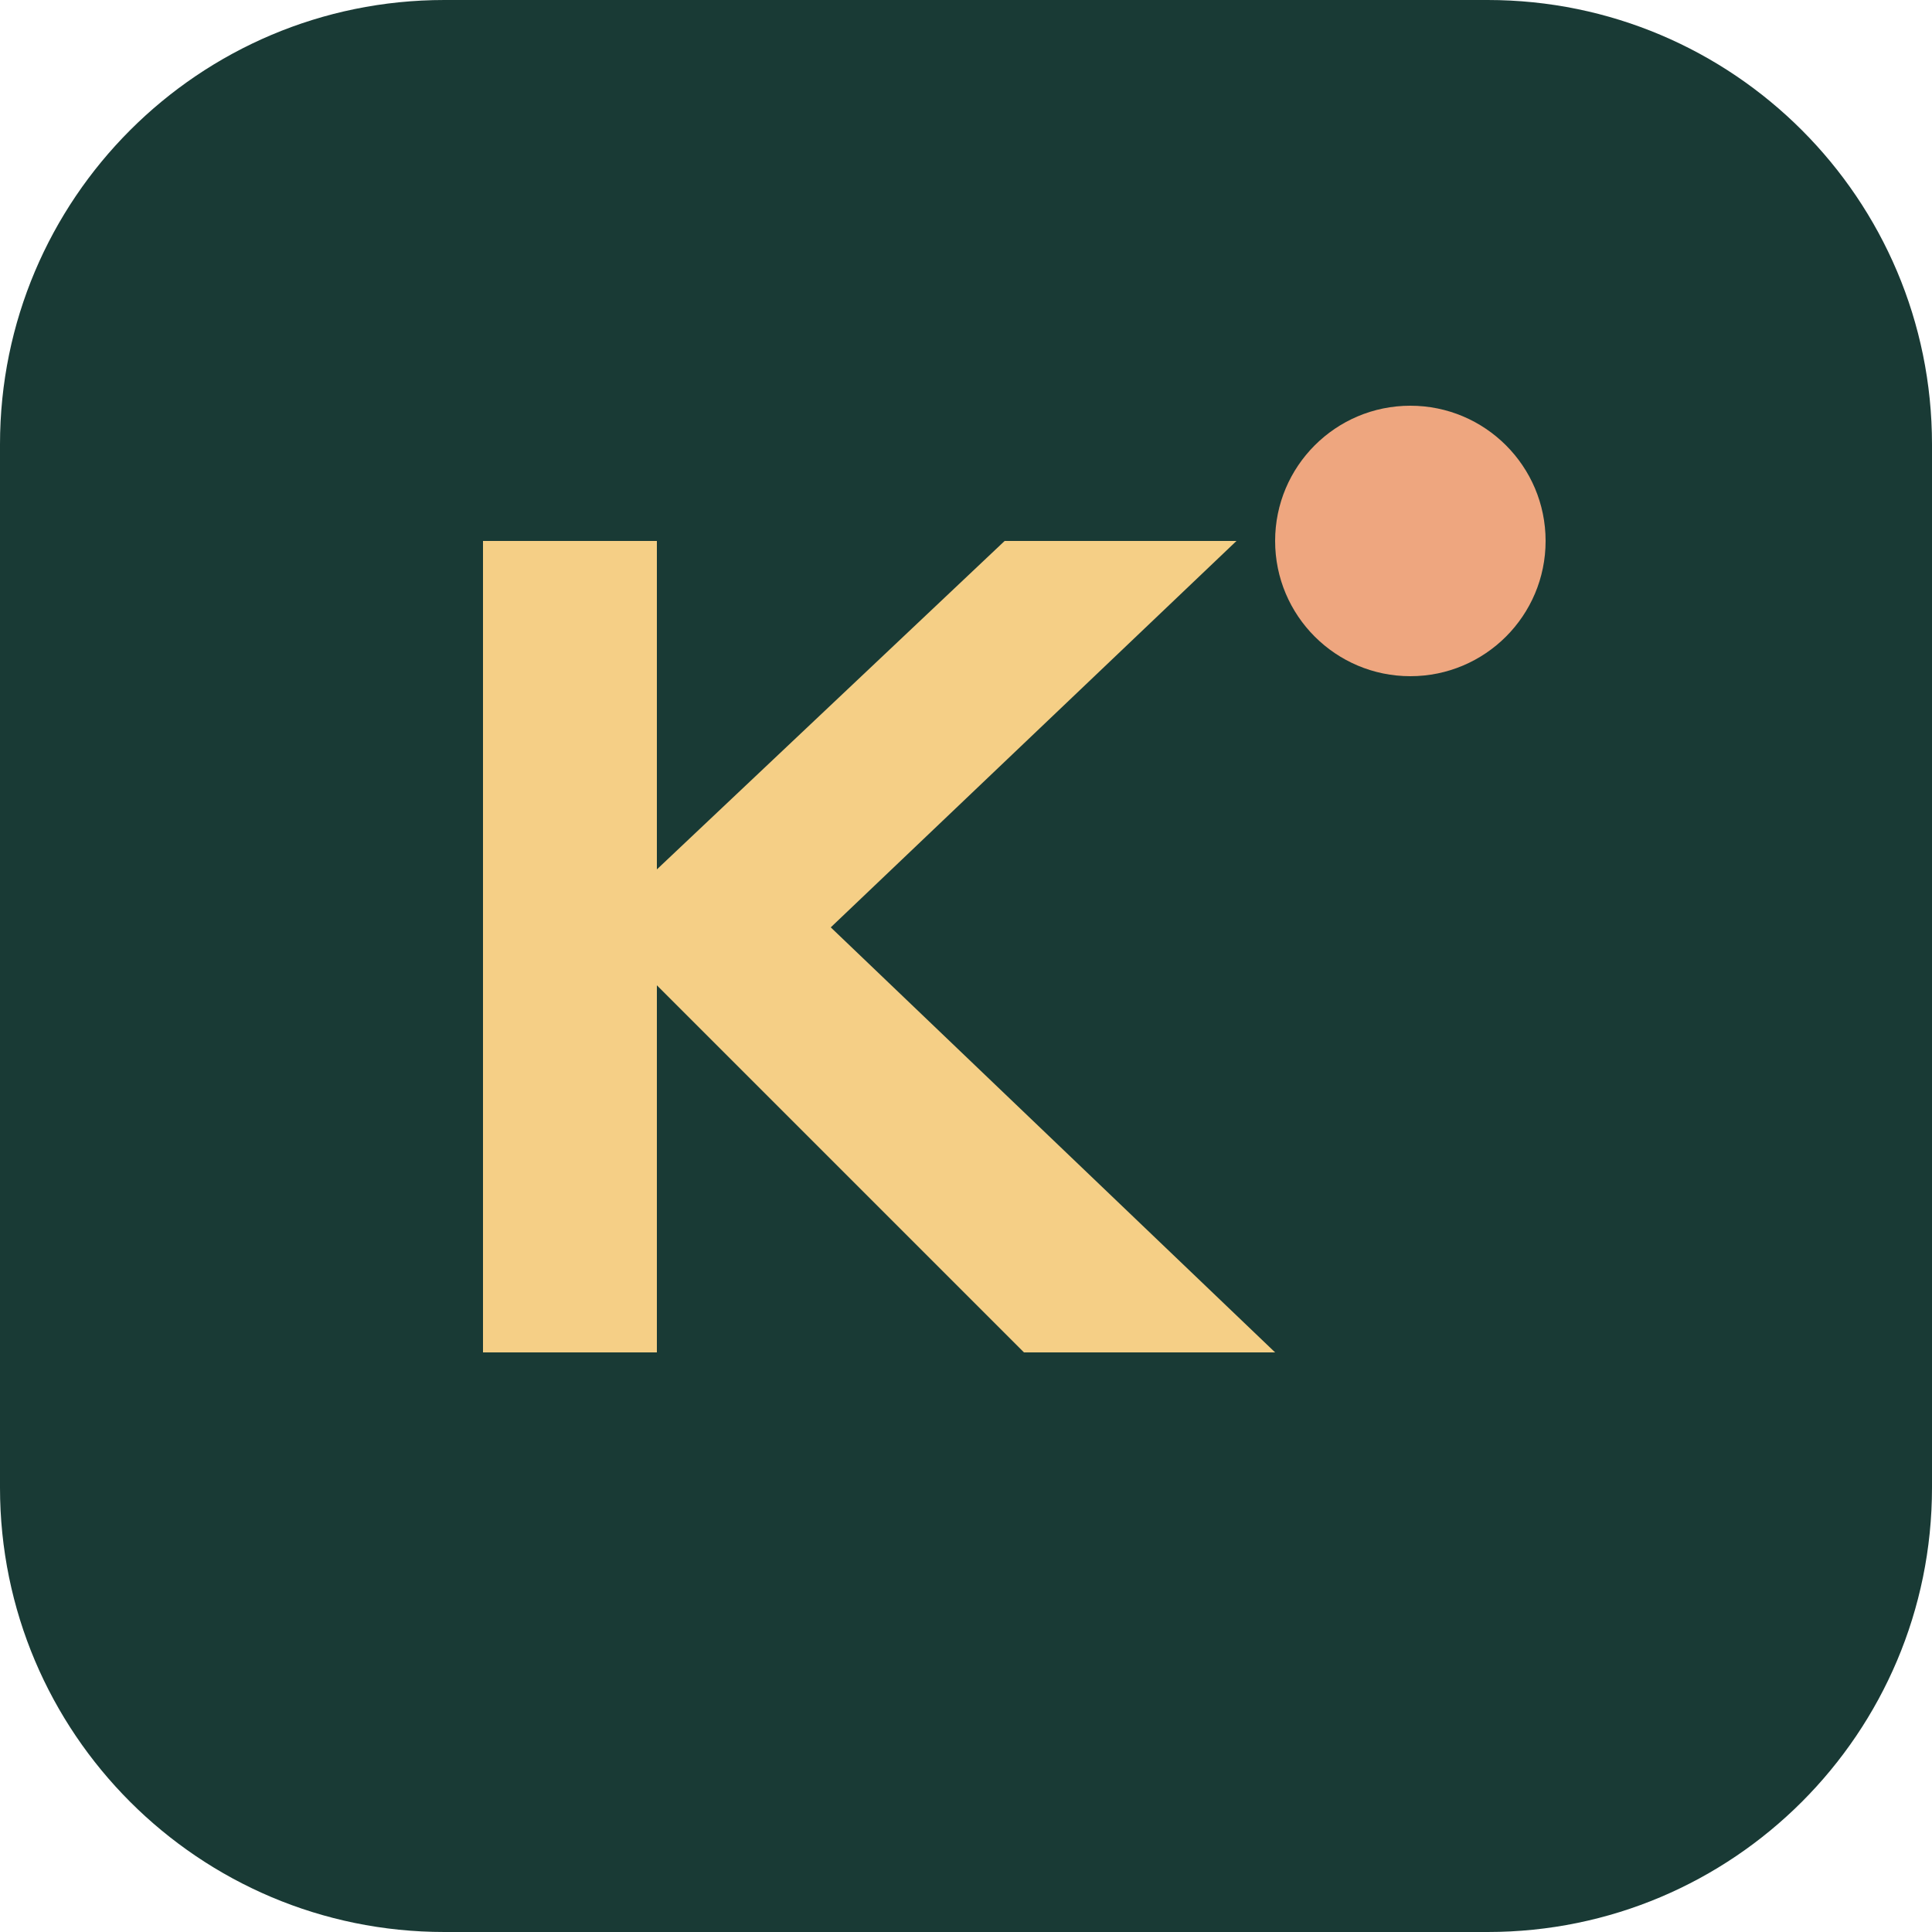
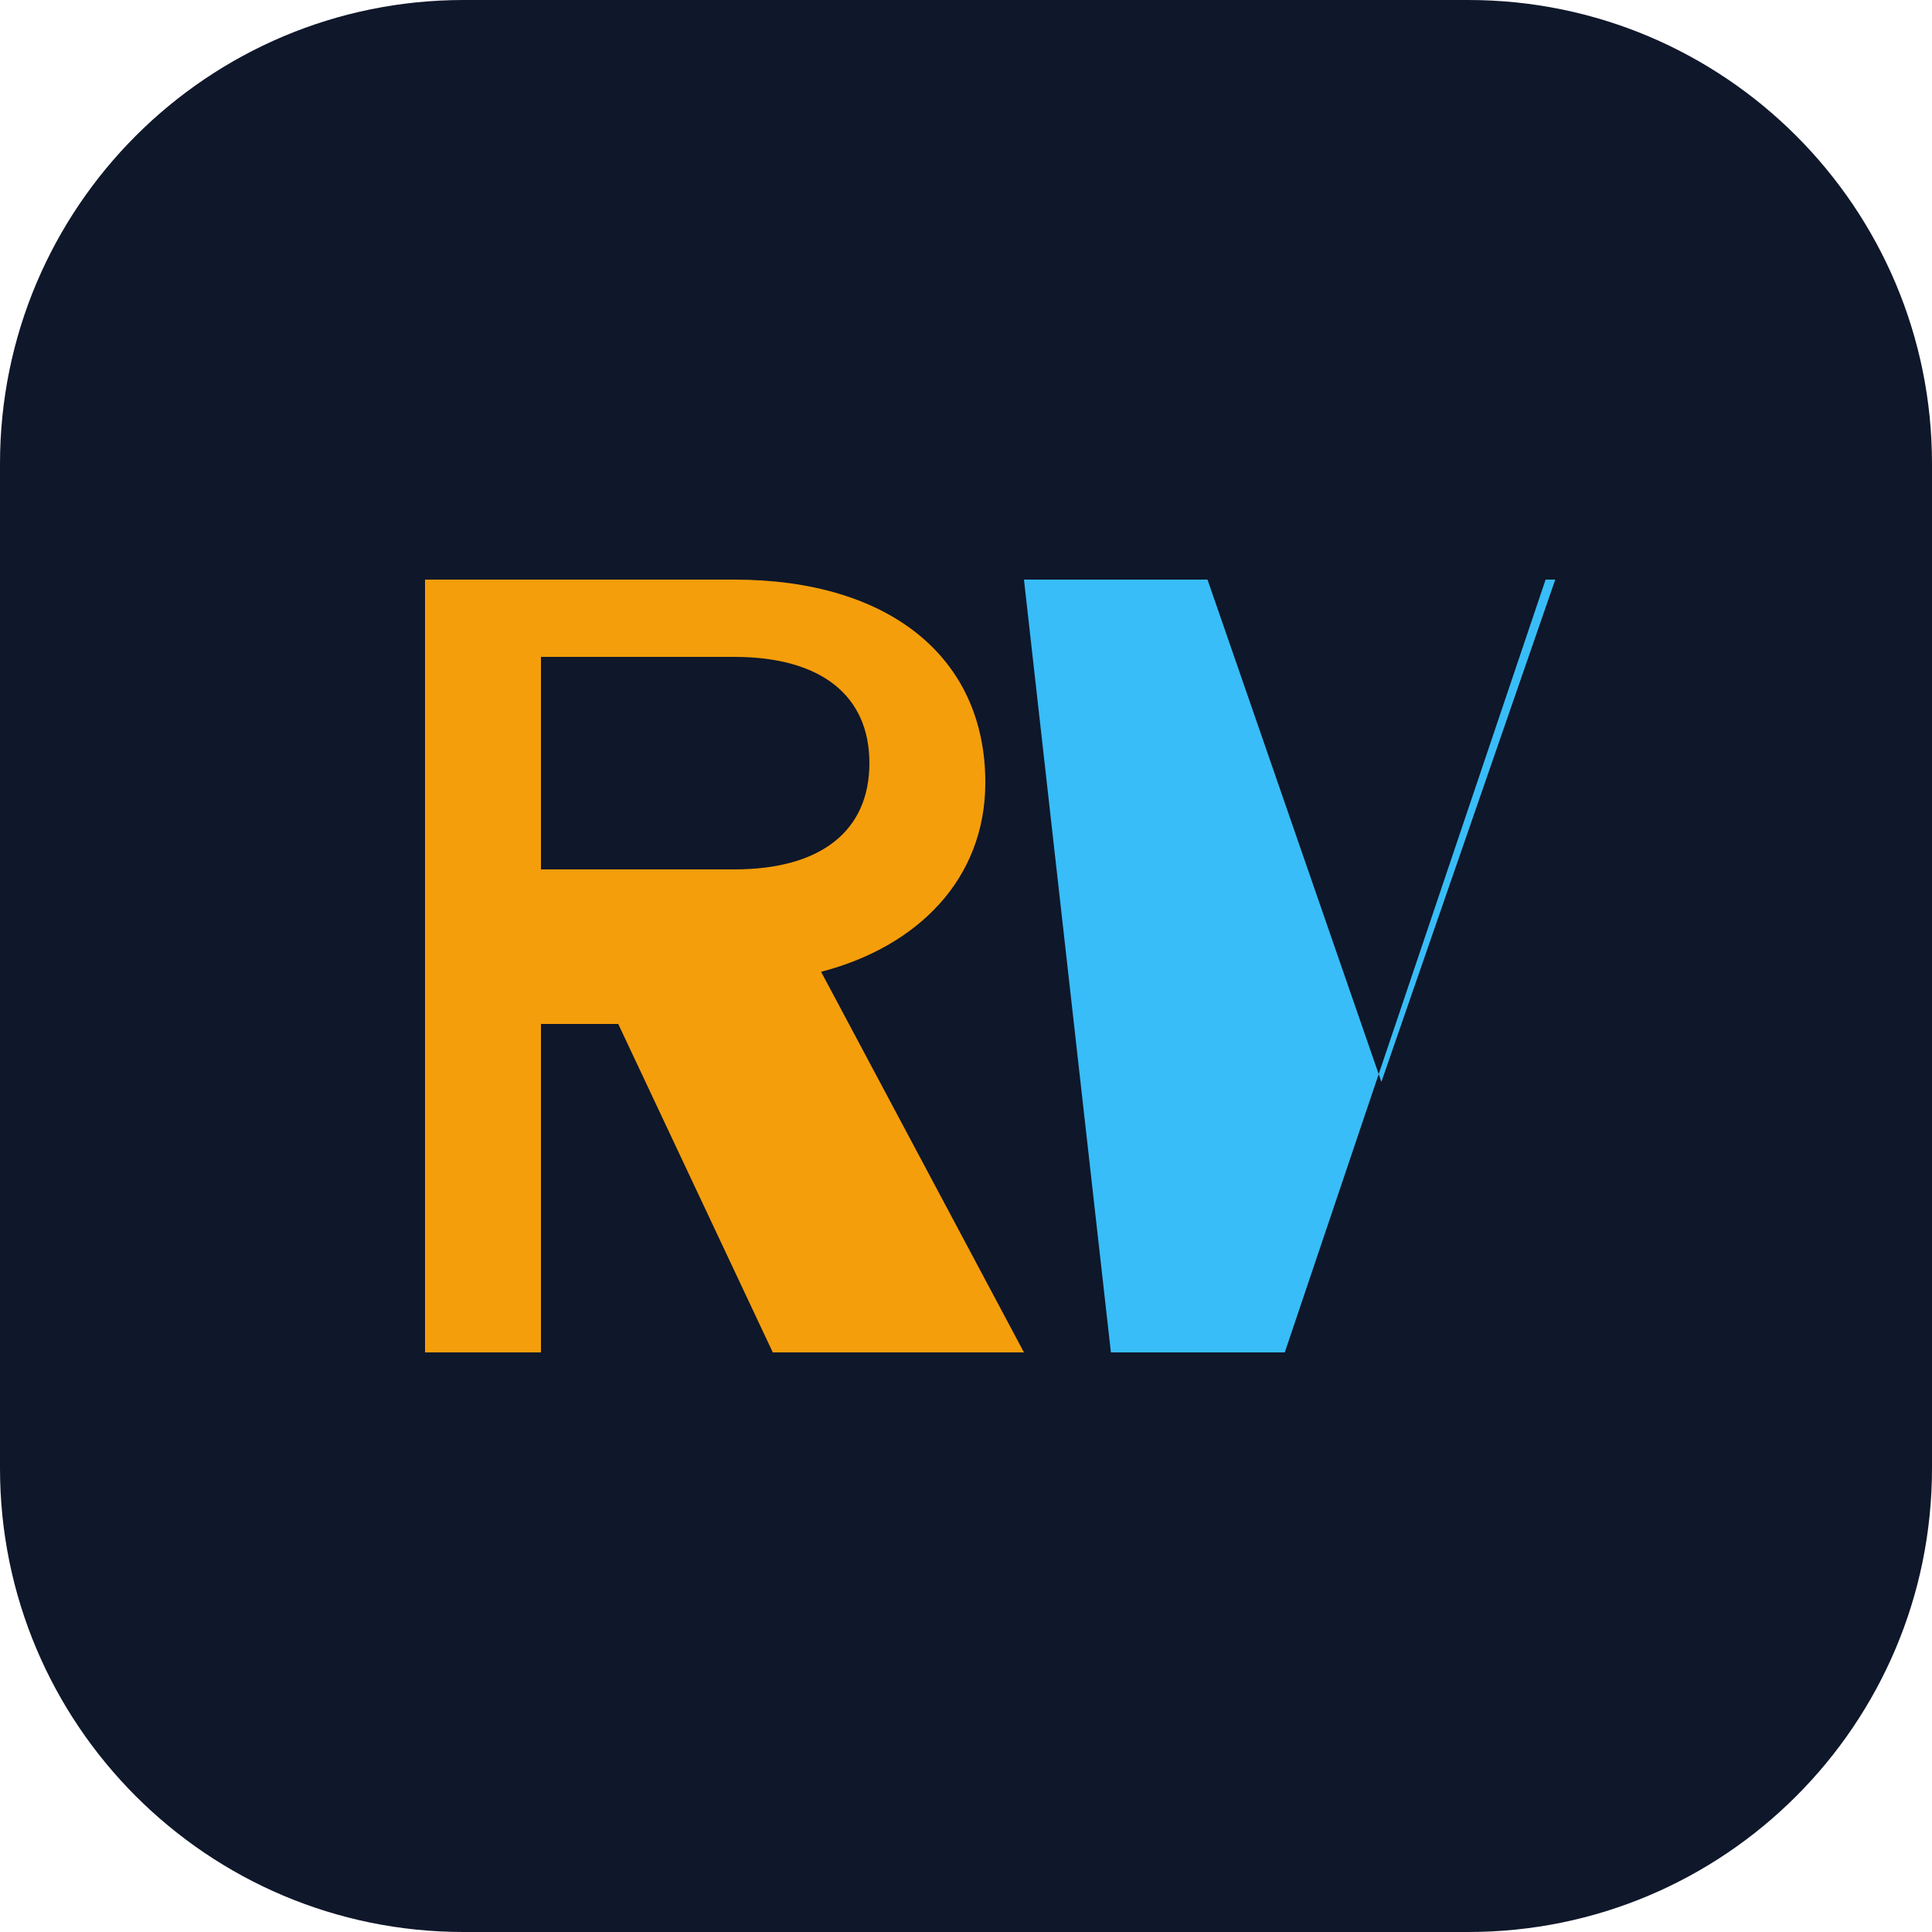
<svg xmlns="http://www.w3.org/2000/svg" viewBox="0 0 100 100">
-   <rect width="100" height="100" rx="23" fill="#193a35" />
-   <path d="M25 70V28h9v17l18-17h12L43 48l23 22H53L34 51v19z" fill="#f5cf86" />
-   <circle cx="73" cy="28" r="7" fill="#eea67f" />
+   <rect width="100" height="100" rx="24" fill="#0f172a" />
+   <path d="M22 70V30h16c8 0 13 4 13 10.5 0 5-3.5 8.5-8.5 9.8L53 70H40l-8-17h-4v17H22zm6-25h10c4.5 0 7-2 7-5.5s-2.5-5.5-7-5.5H28v11z" fill="#f59e0b" />
+   <path d="M53 30h9.5l9 26 9-26H80L66.5 70h-9L53 30z" fill="#38bdf8" />
</svg>
